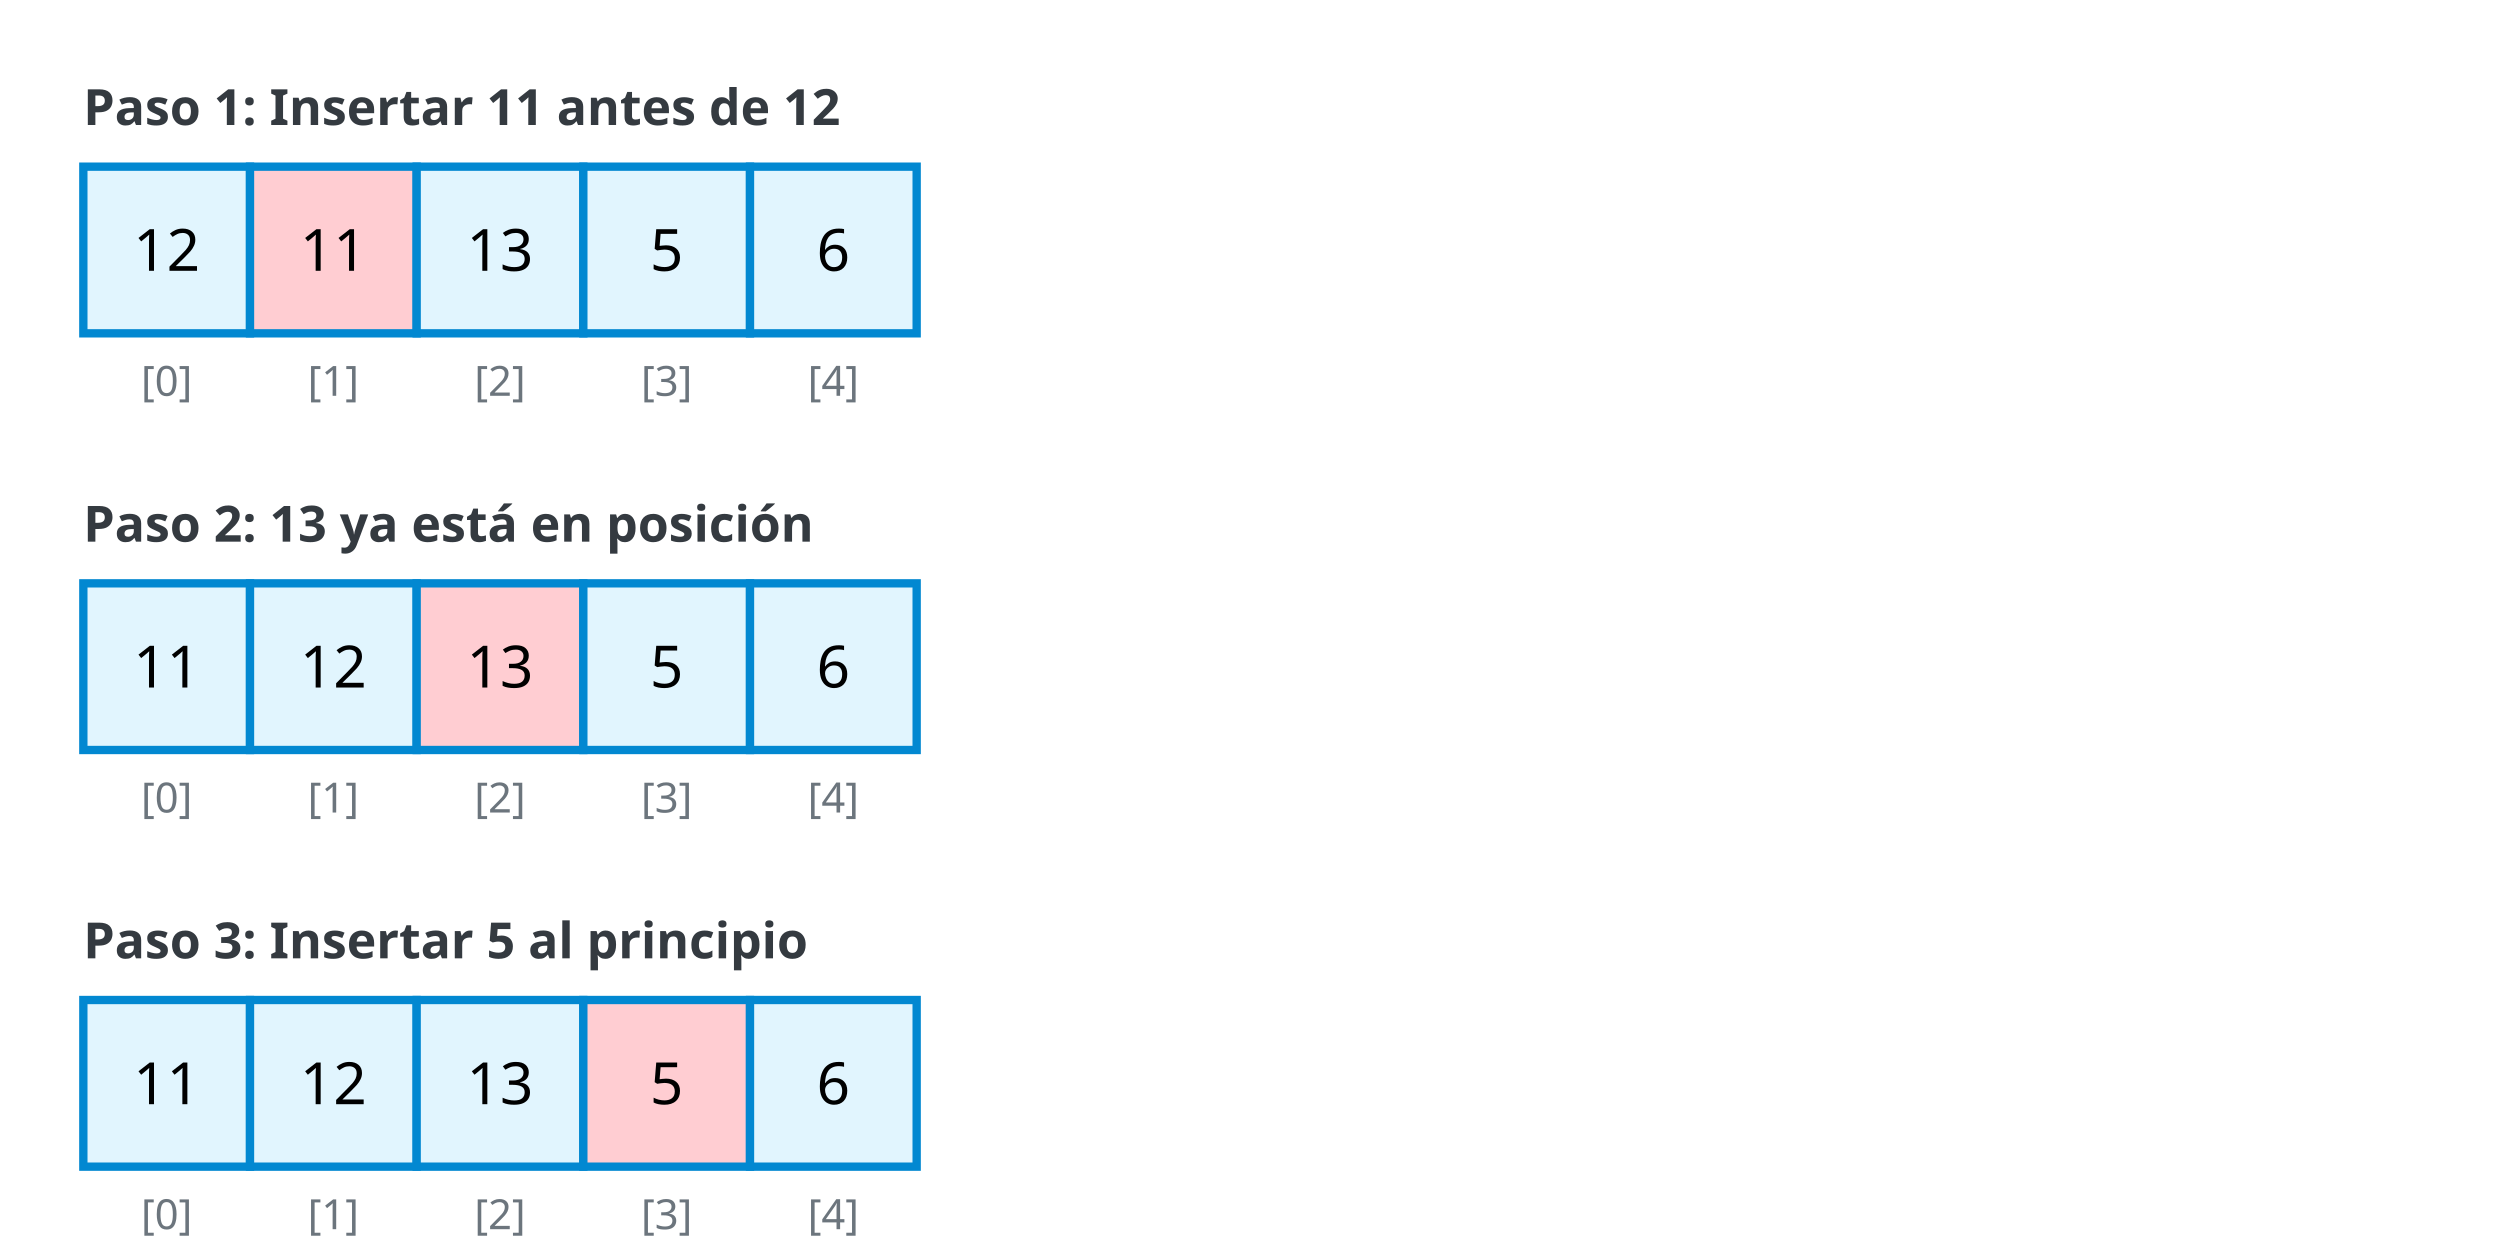
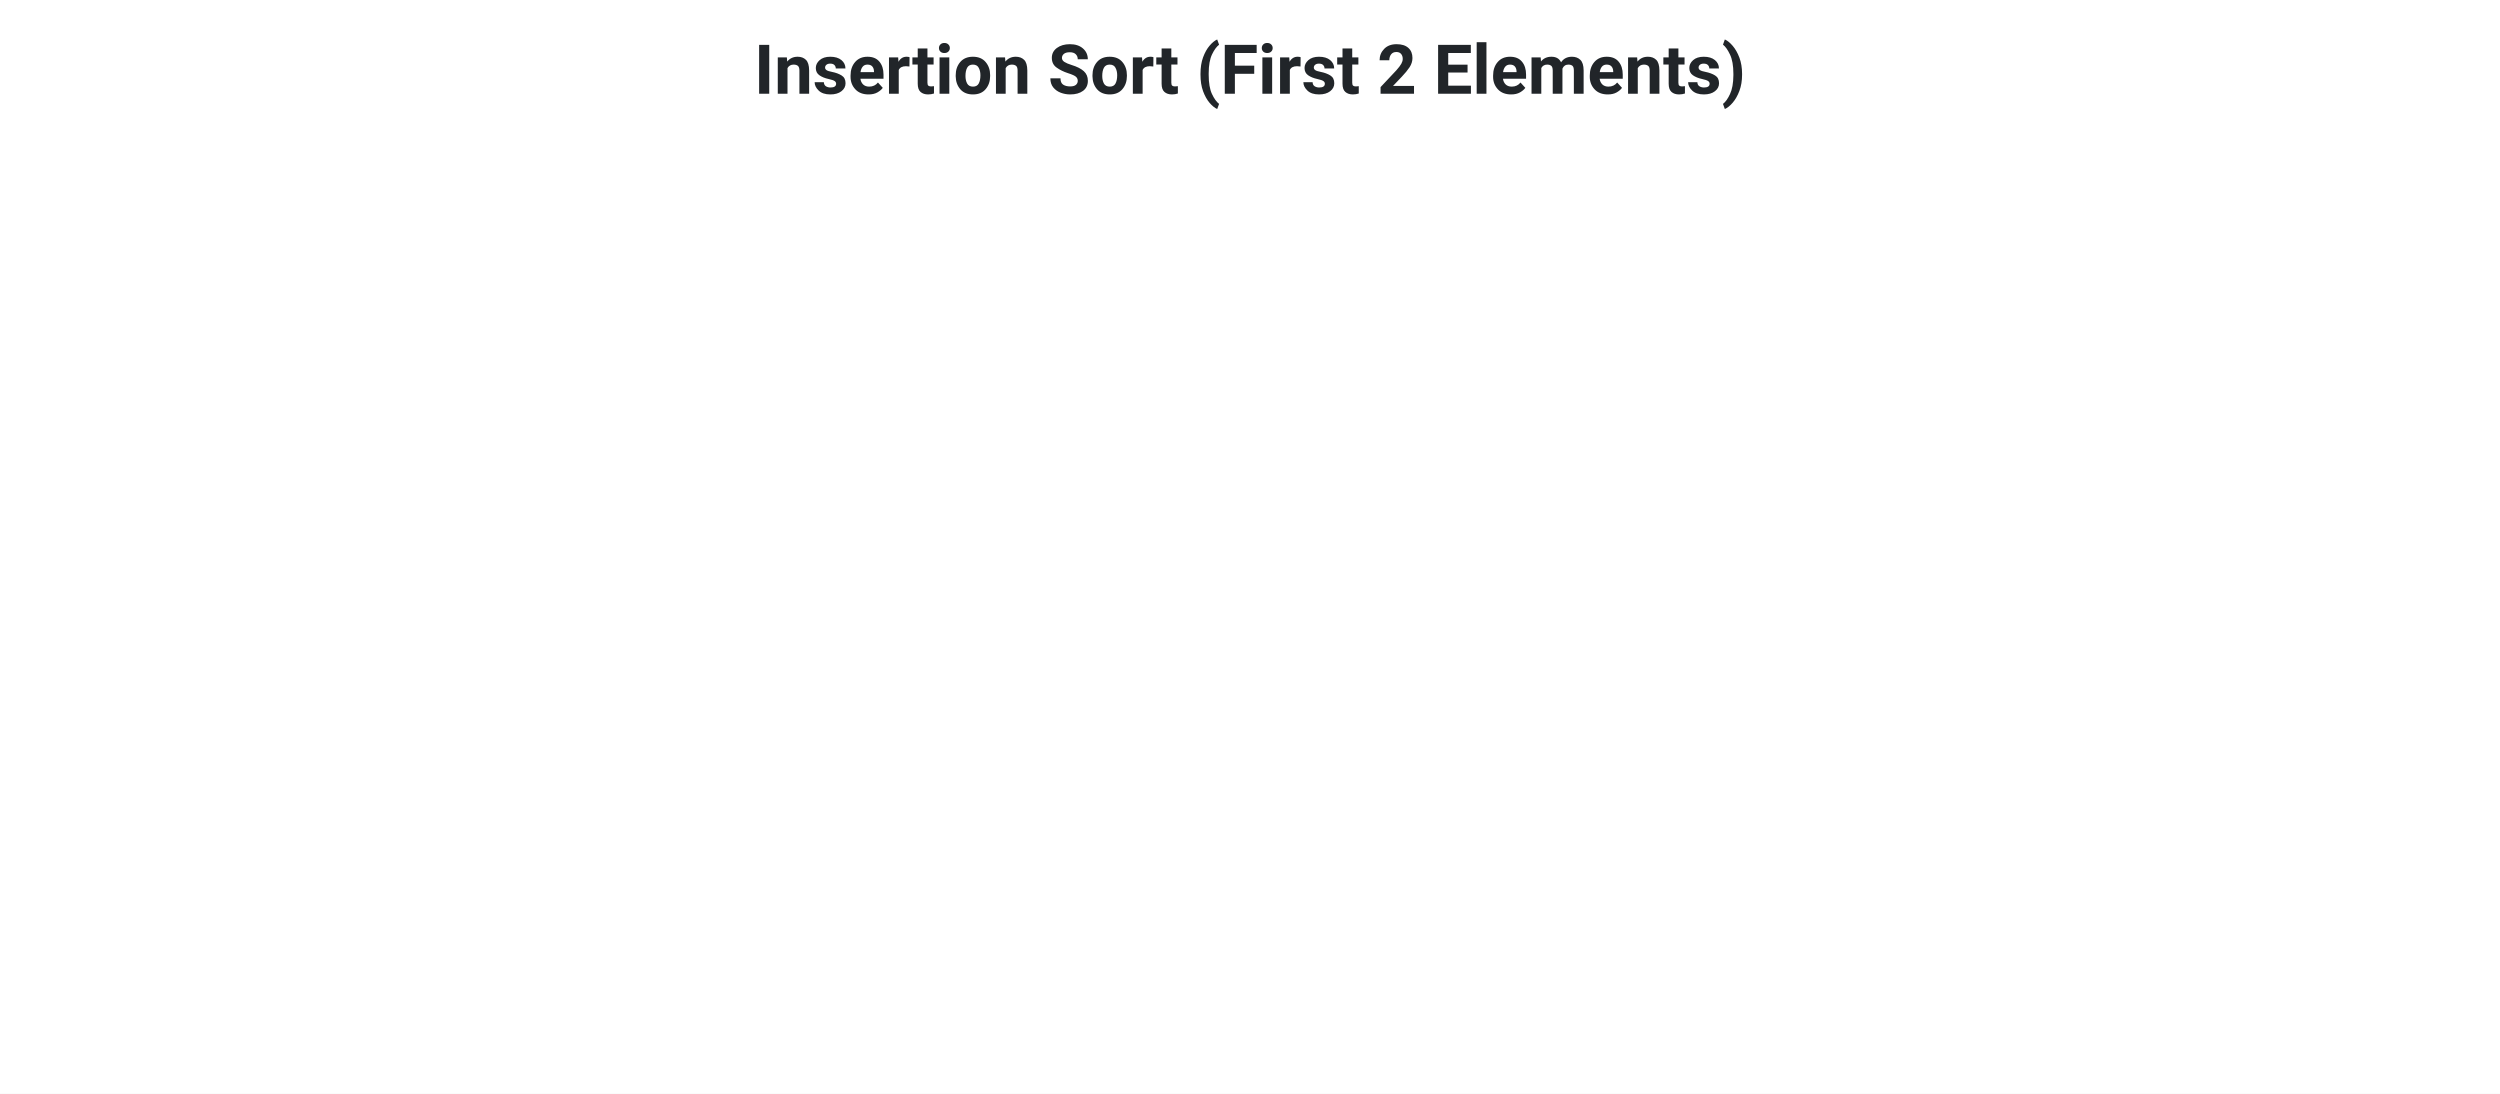
- <svg xmlns="http://www.w3.org/2000/svg" width="600" height="300">
-   <rect width="600" height="300" fill="#ffffff" />
-   <style>text { font-family: sans-serif; }</style>
-   <text x="20" y="30" font-size="12" font-weight="bold" fill="#343a40">Paso 1: Insertar 11 antes de 12</text>
-   <rect x="20" y="40" width="40" height="40" fill="#e1f5fe" stroke="#0288d1" stroke-width="2" />
-   <text x="40.0" y="65.0" font-size="14" text-anchor="middle" fill="#000000">12</text>
-   <text x="40.0" y="95" font-size="10" text-anchor="middle" fill="#6c757d">[0]</text>
-   <rect x="60" y="40" width="40" height="40" fill="#ffcdd2" stroke="#0288d1" stroke-width="2" />
-   <text x="80.0" y="65.0" font-size="14" text-anchor="middle" fill="#000000">11</text>
-   <text x="80.0" y="95" font-size="10" text-anchor="middle" fill="#6c757d">[1]</text>
-   <rect x="100" y="40" width="40" height="40" fill="#e1f5fe" stroke="#0288d1" stroke-width="2" />
-   <text x="120.0" y="65.0" font-size="14" text-anchor="middle" fill="#000000">13</text>
-   <text x="120.0" y="95" font-size="10" text-anchor="middle" fill="#6c757d">[2]</text>
-   <rect x="140" y="40" width="40" height="40" fill="#e1f5fe" stroke="#0288d1" stroke-width="2" />
-   <text x="160.0" y="65.0" font-size="14" text-anchor="middle" fill="#000000">5</text>
-   <text x="160.0" y="95" font-size="10" text-anchor="middle" fill="#6c757d">[3]</text>
-   <rect x="180" y="40" width="40" height="40" fill="#e1f5fe" stroke="#0288d1" stroke-width="2" />
-   <text x="200.0" y="65.0" font-size="14" text-anchor="middle" fill="#000000">6</text>
-   <text x="200.0" y="95" font-size="10" text-anchor="middle" fill="#6c757d">[4]</text>
-   <text x="20" y="130" font-size="12" font-weight="bold" fill="#343a40">Paso 2: 13 ya está en posición</text>
-   <rect x="20" y="140" width="40" height="40" fill="#e1f5fe" stroke="#0288d1" stroke-width="2" />
-   <text x="40.0" y="165.0" font-size="14" text-anchor="middle" fill="#000000">11</text>
-   <text x="40.0" y="195" font-size="10" text-anchor="middle" fill="#6c757d">[0]</text>
-   <rect x="60" y="140" width="40" height="40" fill="#e1f5fe" stroke="#0288d1" stroke-width="2" />
-   <text x="80.0" y="165.0" font-size="14" text-anchor="middle" fill="#000000">12</text>
-   <text x="80.0" y="195" font-size="10" text-anchor="middle" fill="#6c757d">[1]</text>
-   <rect x="100" y="140" width="40" height="40" fill="#ffcdd2" stroke="#0288d1" stroke-width="2" />
-   <text x="120.0" y="165.0" font-size="14" text-anchor="middle" fill="#000000">13</text>
-   <text x="120.0" y="195" font-size="10" text-anchor="middle" fill="#6c757d">[2]</text>
-   <rect x="140" y="140" width="40" height="40" fill="#e1f5fe" stroke="#0288d1" stroke-width="2" />
-   <text x="160.0" y="165.0" font-size="14" text-anchor="middle" fill="#000000">5</text>
-   <text x="160.0" y="195" font-size="10" text-anchor="middle" fill="#6c757d">[3]</text>
-   <rect x="180" y="140" width="40" height="40" fill="#e1f5fe" stroke="#0288d1" stroke-width="2" />
-   <text x="200.0" y="165.0" font-size="14" text-anchor="middle" fill="#000000">6</text>
-   <text x="200.0" y="195" font-size="10" text-anchor="middle" fill="#6c757d">[4]</text>
-   <text x="20" y="230" font-size="12" font-weight="bold" fill="#343a40">Paso 3: Insertar 5 al principio</text>
-   <rect x="20" y="240" width="40" height="40" fill="#e1f5fe" stroke="#0288d1" stroke-width="2" />
-   <text x="40.0" y="265.0" font-size="14" text-anchor="middle" fill="#000000">11</text>
-   <text x="40.0" y="295" font-size="10" text-anchor="middle" fill="#6c757d">[0]</text>
-   <rect x="60" y="240" width="40" height="40" fill="#e1f5fe" stroke="#0288d1" stroke-width="2" />
-   <text x="80.0" y="265.0" font-size="14" text-anchor="middle" fill="#000000">12</text>
-   <text x="80.0" y="295" font-size="10" text-anchor="middle" fill="#6c757d">[1]</text>
-   <rect x="100" y="240" width="40" height="40" fill="#e1f5fe" stroke="#0288d1" stroke-width="2" />
-   <text x="120.0" y="265.0" font-size="14" text-anchor="middle" fill="#000000">13</text>
-   <text x="120.0" y="295" font-size="10" text-anchor="middle" fill="#6c757d">[2]</text>
-   <rect x="140" y="240" width="40" height="40" fill="#ffcdd2" stroke="#0288d1" stroke-width="2" />
-   <text x="160.0" y="265.0" font-size="14" text-anchor="middle" fill="#000000">5</text>
-   <text x="160.0" y="295" font-size="10" text-anchor="middle" fill="#6c757d">[3]</text>
-   <rect x="180" y="240" width="40" height="40" fill="#e1f5fe" stroke="#0288d1" stroke-width="2" />
-   <text x="200.0" y="265.0" font-size="14" text-anchor="middle" fill="#000000">6</text>
-   <text x="200.0" y="295" font-size="10" text-anchor="middle" fill="#6c757d">[4]</text>
+ <svg xmlns="http://www.w3.org/2000/svg" width="800" height="350">
+   <rect width="800" height="350" fill="#ffffff" />
+   <style>
+     text { font-family: 'Segoe UI', Roboto, Helvetica, sans-serif; }
+     .box { fill: #f8f9fa; stroke: #dee2e6; stroke-width: 2; transition: all 0.3s; }
+     .box-hl { fill: #fff3cd; stroke: #ffc107; stroke-width: 3; }
+     .box-found { fill: #d4edda; stroke: #28a745; stroke-width: 3; }
+     .box-text { font-size: 18px; font-weight: bold; fill: #343a40; }
+     .ptr-text { font-size: 14px; font-weight: bold; }
+     .ptr-line { stroke-width: 2; stroke-dasharray: 4; }
+     .msg-text { font-size: 16px; fill: #495057; font-weight: bold; opacity: 0; }
+ 
+     @keyframes show-step-0 {
+         0%, 0.0% { opacity: 0; }
+         0.0%, 24.9% { opacity: 1; }
+         25.0%, 100% { opacity: 0; }
+     }
+     .step-0 { animation: show-step-0 8.0s infinite; opacity: 0; }
+ 
+     @keyframes show-step-1 {
+         0%, 24.9% { opacity: 0; }
+         25.0%, 49.9% { opacity: 1; }
+         50.0%, 100% { opacity: 0; }
+     }
+     .step-1 { animation: show-step-1 8.0s infinite; opacity: 0; }
+ 
+     @keyframes show-step-2 {
+         0%, 49.9% { opacity: 0; }
+         50.0%, 74.9% { opacity: 1; }
+         75.0%, 100% { opacity: 0; }
+     }
+     .step-2 { animation: show-step-2 8.0s infinite; opacity: 0; }
+ 
+     @keyframes show-step-3 {
+         0%, 74.9% { opacity: 0; }
+         75.0%, 99.9% { opacity: 1; }
+         100.0%, 100% { opacity: 0; }
+     }
+     .step-3 { animation: show-step-3 8.0s infinite; opacity: 0; }
+ </style>
+   <text x="400.0" y="30" font-size="22" font-weight="bold" text-anchor="middle" fill="#212529">Insertion Sort (First 2 Elements)</text>
+   <g class="step-0">
+     <rect x="200.0" y="240" width="400" height="80" rx="8" fill="#f8f9fa" stroke="#dee2e6" stroke-width="2" />
+     <text x="400.0" y="265" font-size="14" font-weight="bold" text-anchor="middle" fill="#0288d1">Step 1 / 4</text>
+     <text x="400.0" y="295" font-size="16" text-anchor="middle" fill="#343a40">First element is trivially sorted</text>
+     <rect x="210.0" y="120" width="60" height="60" rx="6" class="box-hl" />
+     <text x="240.0" y="156" class="box-text" text-anchor="middle">12</text>
+     <text x="240.0" y="200" font-size="12" fill="#adb5bd" text-anchor="middle">[0]</text>
+     <rect x="290.0" y="120" width="60" height="60" rx="6" class="box" />
+     <text x="320.0" y="156" class="box-text" text-anchor="middle">11</text>
+     <text x="320.0" y="200" font-size="12" fill="#adb5bd" text-anchor="middle">[1]</text>
+     <rect x="370.0" y="120" width="60" height="60" rx="6" class="box" />
+     <text x="400.0" y="156" class="box-text" text-anchor="middle">13</text>
+     <text x="400.0" y="200" font-size="12" fill="#adb5bd" text-anchor="middle">[2]</text>
+     <rect x="450.0" y="120" width="60" height="60" rx="6" class="box" />
+     <text x="480.0" y="156" class="box-text" text-anchor="middle">5</text>
+     <text x="480.0" y="200" font-size="12" fill="#adb5bd" text-anchor="middle">[3]</text>
+     <rect x="530.0" y="120" width="60" height="60" rx="6" class="box" />
+     <text x="560.0" y="156" class="box-text" text-anchor="middle">6</text>
+     <text x="560.0" y="200" font-size="12" fill="#adb5bd" text-anchor="middle">[4]</text>
+   </g>
+   <g class="step-1">
+     <rect x="200.0" y="240" width="400" height="80" rx="8" fill="#f8f9fa" stroke="#dee2e6" stroke-width="2" />
+     <text x="400.0" y="265" font-size="14" font-weight="bold" text-anchor="middle" fill="#0288d1">Step 2 / 4</text>
+     <text x="400.0" y="295" font-size="16" text-anchor="middle" fill="#343a40">Select 11 as key. Compare with 12</text>
+     <rect x="210.0" y="120" width="60" height="60" rx="6" class="box-hl" />
+     <text x="240.0" y="156" class="box-text" text-anchor="middle">12</text>
+     <text x="240.0" y="200" font-size="12" fill="#adb5bd" text-anchor="middle">[0]</text>
+     <rect x="290.0" y="120" width="60" height="60" rx="6" class="box-hl" />
+     <text x="320.0" y="156" class="box-text" text-anchor="middle">11</text>
+     <text x="320.0" y="200" font-size="12" fill="#adb5bd" text-anchor="middle">[1]</text>
+     <rect x="370.0" y="120" width="60" height="60" rx="6" class="box" />
+     <text x="400.0" y="156" class="box-text" text-anchor="middle">13</text>
+     <text x="400.0" y="200" font-size="12" fill="#adb5bd" text-anchor="middle">[2]</text>
+     <rect x="450.0" y="120" width="60" height="60" rx="6" class="box" />
+     <text x="480.0" y="156" class="box-text" text-anchor="middle">5</text>
+     <text x="480.0" y="200" font-size="12" fill="#adb5bd" text-anchor="middle">[3]</text>
+     <rect x="530.0" y="120" width="60" height="60" rx="6" class="box" />
+     <text x="560.0" y="156" class="box-text" text-anchor="middle">6</text>
+     <text x="560.0" y="200" font-size="12" fill="#adb5bd" text-anchor="middle">[4]</text>
+     <line x1="320.0" y1="80" x2="320.0" y2="110" class="ptr-line" stroke="#d32f2f" />
+     <text x="320.0" y="75" class="ptr-text" fill="#d32f2f" text-anchor="middle">key=11</text>
+     <line x1="240.0" y1="215" x2="240.0" y2="245" class="ptr-line" stroke="#0288d1" />
+     <text x="240.0" y="260" class="ptr-text" fill="#0288d1" text-anchor="middle">j</text>
+   </g>
+   <g class="step-2">
+     <rect x="200.0" y="240" width="400" height="80" rx="8" fill="#f8f9fa" stroke="#dee2e6" stroke-width="2" />
+     <text x="400.0" y="265" font-size="14" font-weight="bold" text-anchor="middle" fill="#0288d1">Step 3 / 4</text>
+     <text x="400.0" y="295" font-size="16" text-anchor="middle" fill="#343a40">12 &gt; 11. Shift 12 to the right</text>
+     <rect x="210.0" y="120" width="60" height="60" rx="6" class="box-hl" />
+     <text x="240.0" y="156" class="box-text" text-anchor="middle">12</text>
+     <text x="240.0" y="200" font-size="12" fill="#adb5bd" text-anchor="middle">[0]</text>
+     <rect x="290.0" y="120" width="60" height="60" rx="6" class="box-hl" />
+     <text x="320.0" y="156" class="box-text" text-anchor="middle">12</text>
+     <text x="320.0" y="200" font-size="12" fill="#adb5bd" text-anchor="middle">[1]</text>
+     <rect x="370.0" y="120" width="60" height="60" rx="6" class="box" />
+     <text x="400.0" y="156" class="box-text" text-anchor="middle">13</text>
+     <text x="400.0" y="200" font-size="12" fill="#adb5bd" text-anchor="middle">[2]</text>
+     <rect x="450.0" y="120" width="60" height="60" rx="6" class="box" />
+     <text x="480.0" y="156" class="box-text" text-anchor="middle">5</text>
+     <text x="480.0" y="200" font-size="12" fill="#adb5bd" text-anchor="middle">[3]</text>
+     <rect x="530.0" y="120" width="60" height="60" rx="6" class="box" />
+     <text x="560.0" y="156" class="box-text" text-anchor="middle">6</text>
+     <text x="560.0" y="200" font-size="12" fill="#adb5bd" text-anchor="middle">[4]</text>
+     <line x1="320.0" y1="80" x2="320.0" y2="110" class="ptr-line" stroke="#d32f2f" />
+     <text x="320.0" y="75" class="ptr-text" fill="#d32f2f" text-anchor="middle">key=11</text>
+     <line x1="240.0" y1="215" x2="240.0" y2="245" class="ptr-line" stroke="#0288d1" />
+     <text x="240.0" y="260" class="ptr-text" fill="#0288d1" text-anchor="middle">j</text>
+   </g>
+   <g class="step-3">
+     <rect x="200.0" y="240" width="400" height="80" rx="8" fill="#f8f9fa" stroke="#dee2e6" stroke-width="2" />
+     <text x="400.0" y="265" font-size="14" font-weight="bold" text-anchor="middle" fill="#0288d1">Step 4 / 4</text>
+     <text x="400.0" y="295" font-size="16" text-anchor="middle" fill="#343a40">Insert key 11 at index 0. [11, 12] sorted.</text>
+     <rect x="210.0" y="120" width="60" height="60" rx="6" class="box-found" />
+     <text x="240.0" y="156" class="box-text" text-anchor="middle">11</text>
+     <text x="240.0" y="200" font-size="12" fill="#adb5bd" text-anchor="middle">[0]</text>
+     <rect x="290.0" y="120" width="60" height="60" rx="6" class="box-found" />
+     <text x="320.0" y="156" class="box-text" text-anchor="middle">12</text>
+     <text x="320.0" y="200" font-size="12" fill="#adb5bd" text-anchor="middle">[1]</text>
+     <rect x="370.0" y="120" width="60" height="60" rx="6" class="box" />
+     <text x="400.0" y="156" class="box-text" text-anchor="middle">13</text>
+     <text x="400.0" y="200" font-size="12" fill="#adb5bd" text-anchor="middle">[2]</text>
+     <rect x="450.0" y="120" width="60" height="60" rx="6" class="box" />
+     <text x="480.0" y="156" class="box-text" text-anchor="middle">5</text>
+     <text x="480.0" y="200" font-size="12" fill="#adb5bd" text-anchor="middle">[3]</text>
+     <rect x="530.0" y="120" width="60" height="60" rx="6" class="box" />
+     <text x="560.0" y="156" class="box-text" text-anchor="middle">6</text>
+     <text x="560.0" y="200" font-size="12" fill="#adb5bd" text-anchor="middle">[4]</text>
+   </g>
</svg>
